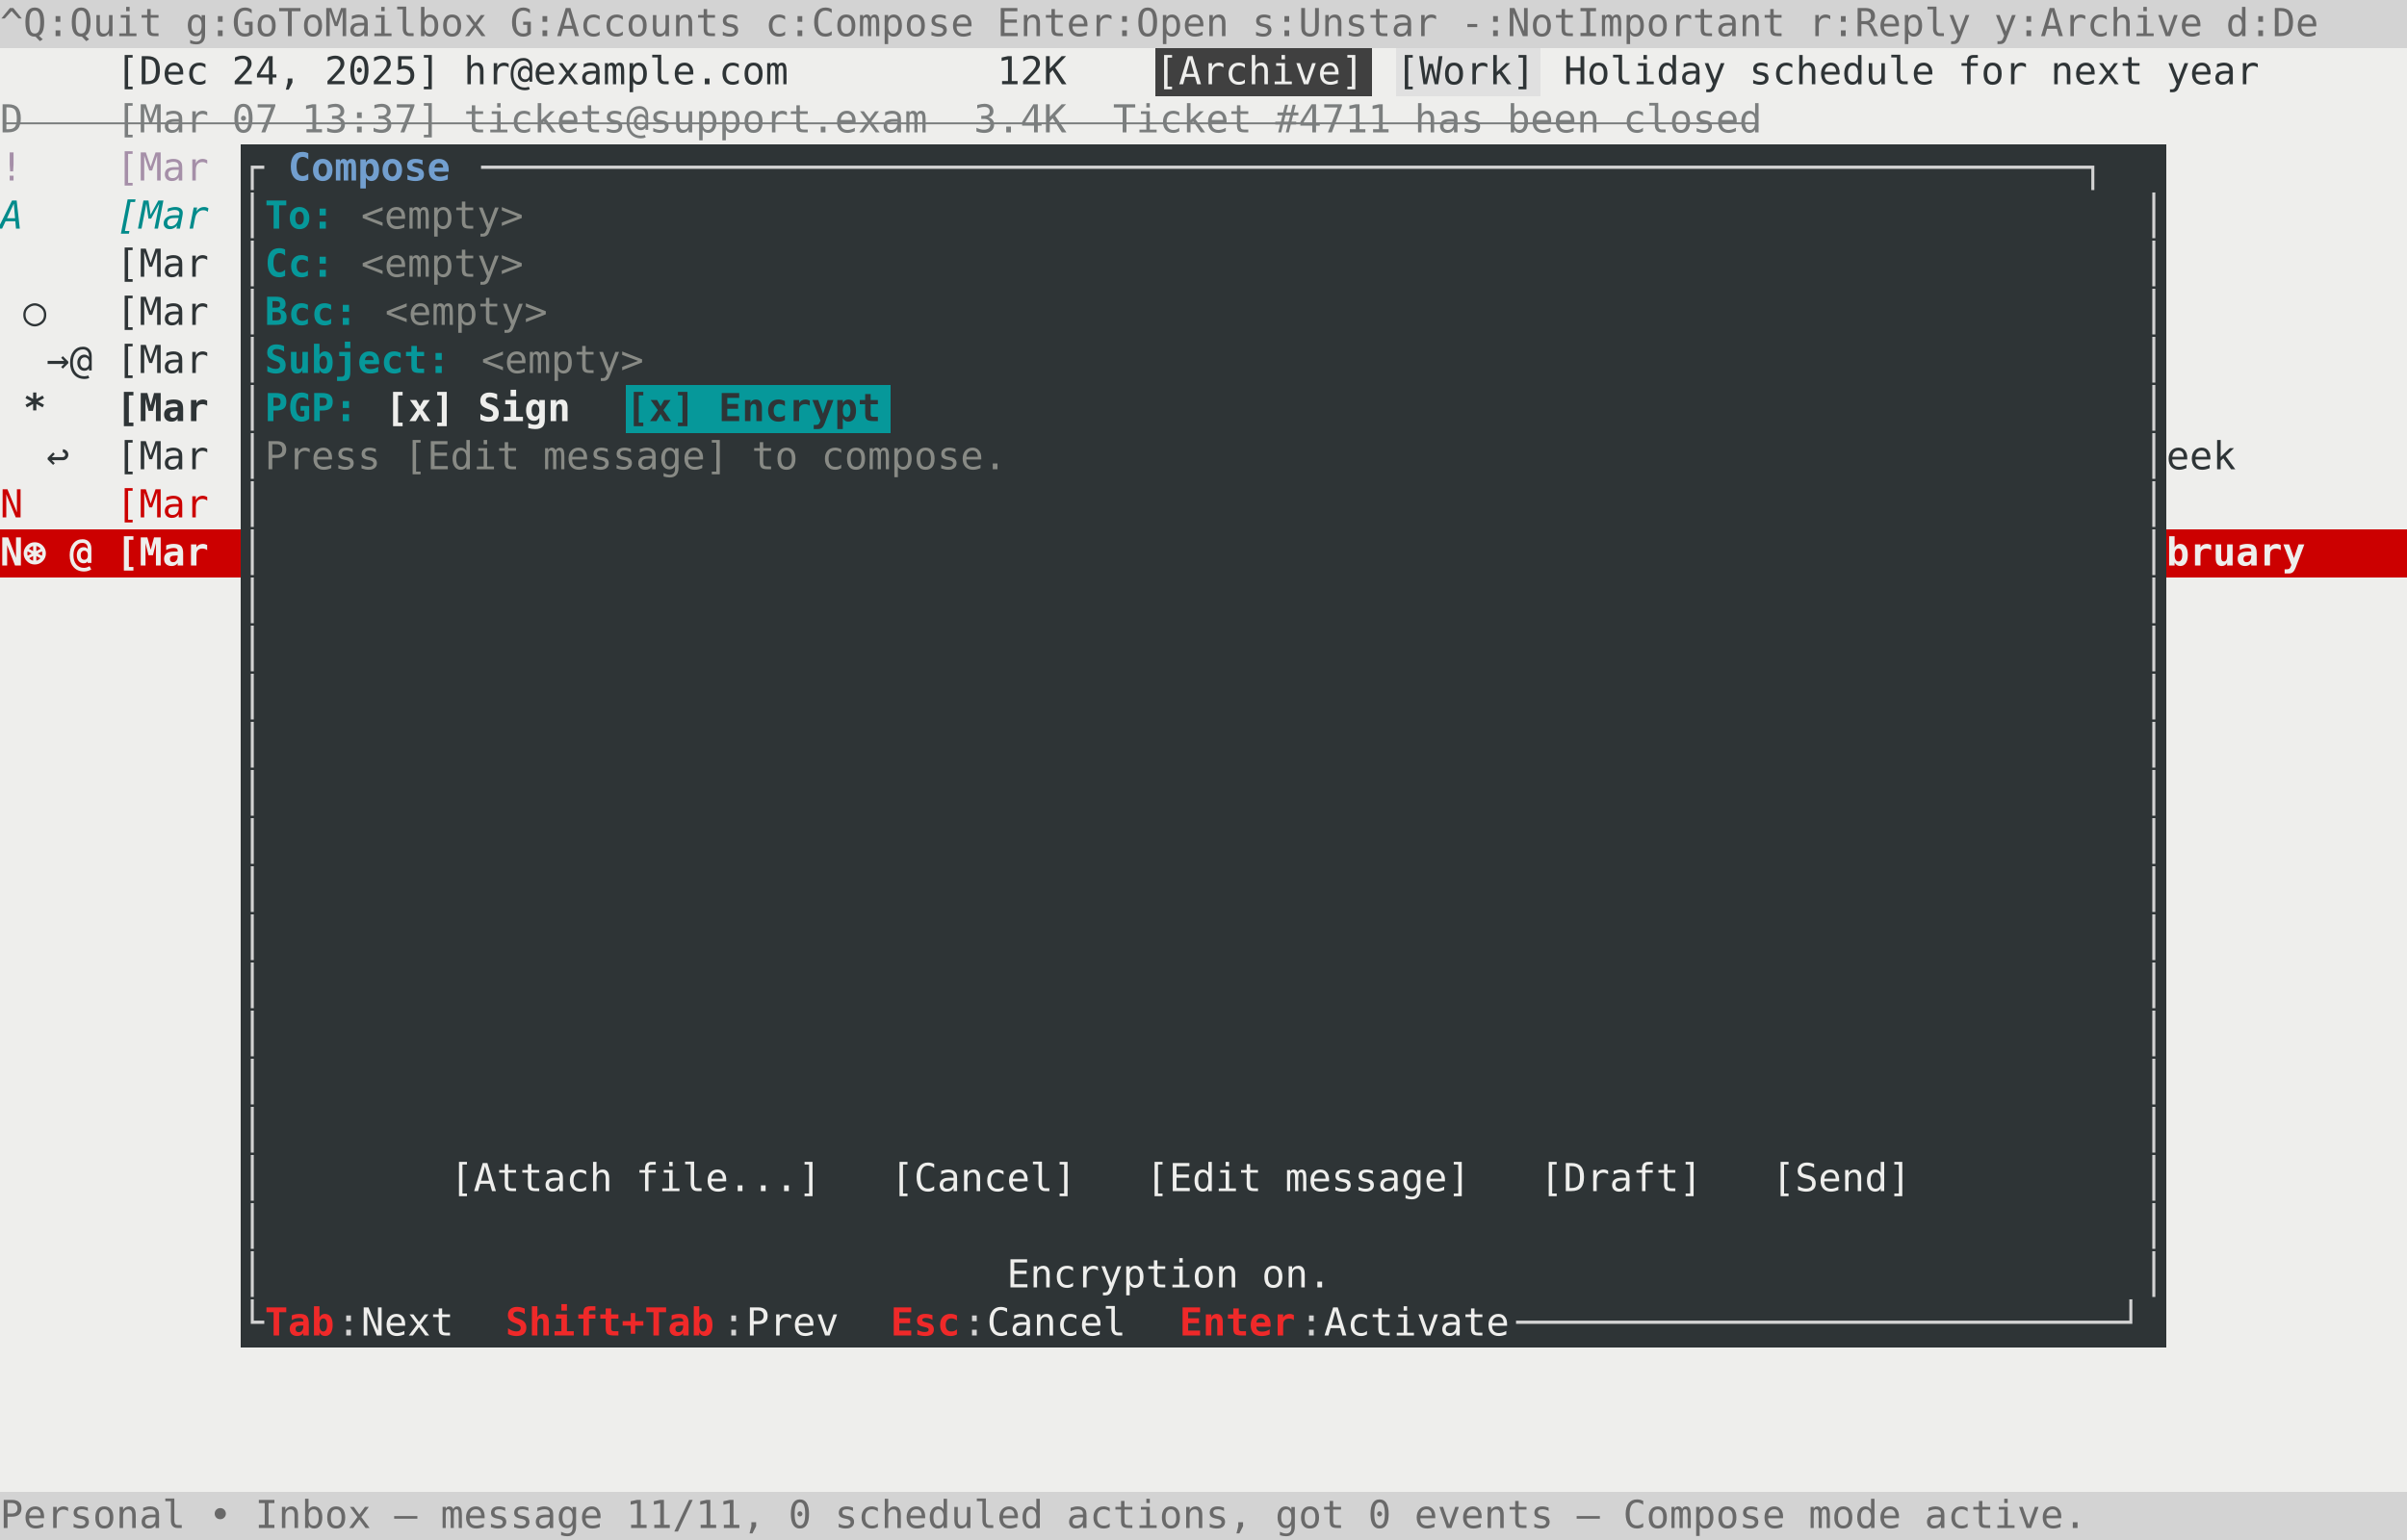
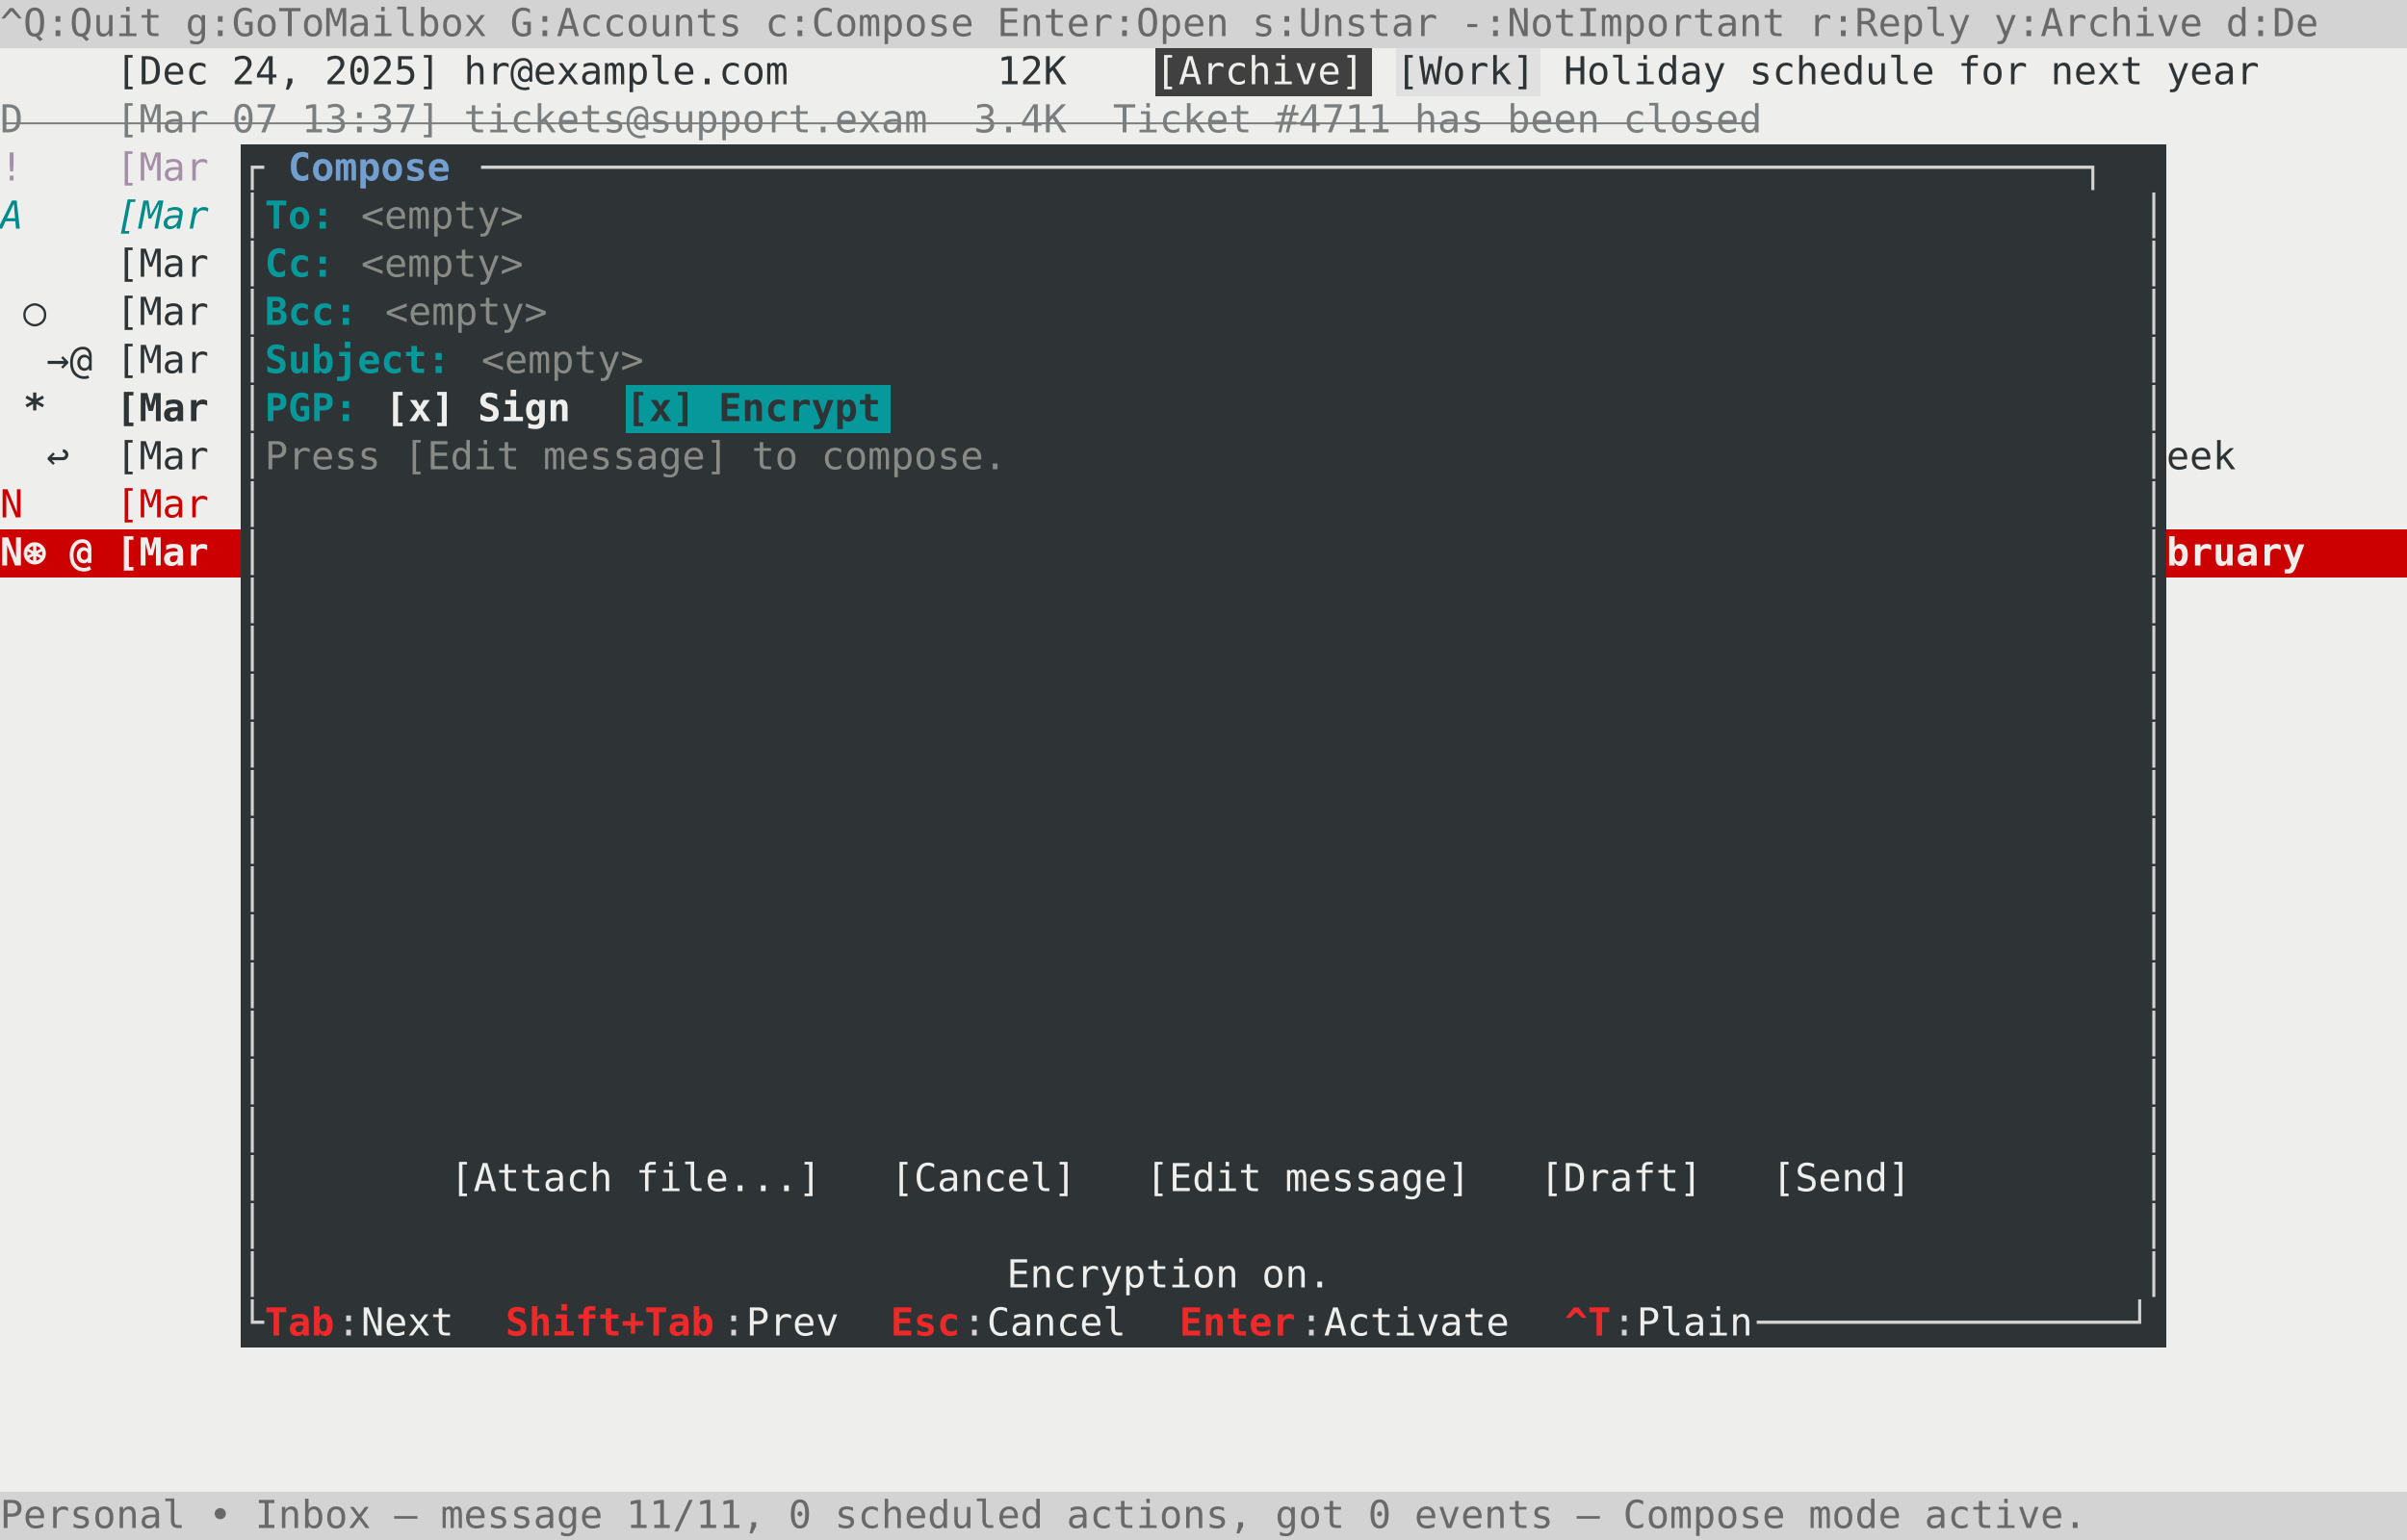
<svg xmlns="http://www.w3.org/2000/svg" width="1000" height="640" viewBox="0 0 1000 640" font-family="'DejaVu Sans Mono', Menlo, Consolas, monospace" font-size="16px">
  <rect width="100%" height="100%" fill="#eeeeec" />
  <rect x="0" y="0" width="1000" height="20" fill="#d3d3d3" />
  <text x="0" y="15" fill="#696969" textLength="1000" lengthAdjust="spacingAndGlyphs" xml:space="preserve">^Q:Quit g:GoToMailbox G:Accounts c:Compose Enter:Open s:Unstar -:NotImportant r:Reply y:Archive d:De</text>
  <text x="0" y="35" fill="#2e3436" textLength="480" lengthAdjust="spacingAndGlyphs" xml:space="preserve">     [Dec 24, 2025] hr@example.com         12K  </text>
  <rect x="480" y="20" width="90" height="20" fill="#404040" />
  <text x="480" y="35" fill="#eeeeec" textLength="90" lengthAdjust="spacingAndGlyphs" xml:space="preserve">[Archive]</text>
  <rect x="580" y="20" width="60" height="20" fill="#e0e0e0" />
  <text x="580" y="35" fill="#2e3436" textLength="60" lengthAdjust="spacingAndGlyphs" xml:space="preserve">[Work]</text>
  <text x="640" y="35" fill="#2e3436" textLength="360" lengthAdjust="spacingAndGlyphs" xml:space="preserve"> Holiday schedule for next year     </text>
  <text x="0" y="55" fill="#2e3436" textLength="1000" lengthAdjust="spacingAndGlyphs" xml:space="preserve" text-decoration="line-through" opacity="0.6">D    [Mar 07 13:37] tickets@support.exam  3.4K  Ticket #4711 has been closed                        </text>
  <text x="0" y="75" fill="#75507b" textLength="100" lengthAdjust="spacingAndGlyphs" xml:space="preserve" opacity="0.6">!    [Mar </text>
  <rect x="100" y="60" width="10" height="20" fill="#2e3436" />
  <text x="100" y="75" fill="#d3d3d3" textLength="10" lengthAdjust="spacingAndGlyphs" xml:space="preserve">┌</text>
  <rect x="110" y="60" width="90" height="20" fill="#2e3436" />
  <text x="110" y="75" fill="#729fcf" textLength="90" lengthAdjust="spacingAndGlyphs" xml:space="preserve" font-weight="bold"> Compose </text>
  <rect x="200" y="60" width="700" height="20" fill="#2e3436" />
  <text x="200" y="75" fill="#d3d3d3" textLength="700" lengthAdjust="spacingAndGlyphs" xml:space="preserve">─────────────────────────────────────────────────────────────────────┐</text>
  <text x="0" y="95" fill="#008b8b" textLength="100" lengthAdjust="spacingAndGlyphs" xml:space="preserve" font-style="italic">A    [Mar </text>
  <rect x="100" y="80" width="10" height="20" fill="#2e3436" />
  <text x="100" y="95" fill="#d3d3d3" textLength="10" lengthAdjust="spacingAndGlyphs" xml:space="preserve">│</text>
  <rect x="110" y="80" width="40" height="20" fill="#2e3436" />
  <text x="110" y="95" fill="#06989a" textLength="40" lengthAdjust="spacingAndGlyphs" xml:space="preserve" font-weight="bold">To: </text>
  <rect x="150" y="80" width="70" height="20" fill="#2e3436" />
  <text x="150" y="95" fill="#888a85" textLength="70" lengthAdjust="spacingAndGlyphs" xml:space="preserve">&lt;empty&gt;</text>
  <rect x="220" y="80" width="670" height="20" fill="#2e3436" />
  <rect x="890" y="80" width="10" height="20" fill="#2e3436" />
  <text x="890" y="95" fill="#d3d3d3" textLength="10" lengthAdjust="spacingAndGlyphs" xml:space="preserve">│</text>
  <text x="0" y="115" fill="#2e3436" textLength="100" lengthAdjust="spacingAndGlyphs" xml:space="preserve">     [Mar </text>
  <rect x="100" y="100" width="10" height="20" fill="#2e3436" />
  <text x="100" y="115" fill="#d3d3d3" textLength="10" lengthAdjust="spacingAndGlyphs" xml:space="preserve">│</text>
  <rect x="110" y="100" width="40" height="20" fill="#2e3436" />
  <text x="110" y="115" fill="#06989a" textLength="40" lengthAdjust="spacingAndGlyphs" xml:space="preserve" font-weight="bold">Cc: </text>
  <rect x="150" y="100" width="70" height="20" fill="#2e3436" />
  <text x="150" y="115" fill="#888a85" textLength="70" lengthAdjust="spacingAndGlyphs" xml:space="preserve">&lt;empty&gt;</text>
  <rect x="220" y="100" width="670" height="20" fill="#2e3436" />
  <rect x="890" y="100" width="10" height="20" fill="#2e3436" />
  <text x="890" y="115" fill="#d3d3d3" textLength="10" lengthAdjust="spacingAndGlyphs" xml:space="preserve">│</text>
  <text x="0" y="135" fill="#2e3436" textLength="100" lengthAdjust="spacingAndGlyphs" xml:space="preserve"> ○   [Mar </text>
  <rect x="100" y="120" width="10" height="20" fill="#2e3436" />
  <text x="100" y="135" fill="#d3d3d3" textLength="10" lengthAdjust="spacingAndGlyphs" xml:space="preserve">│</text>
  <rect x="110" y="120" width="50" height="20" fill="#2e3436" />
  <text x="110" y="135" fill="#06989a" textLength="50" lengthAdjust="spacingAndGlyphs" xml:space="preserve" font-weight="bold">Bcc: </text>
  <rect x="160" y="120" width="70" height="20" fill="#2e3436" />
  <text x="160" y="135" fill="#888a85" textLength="70" lengthAdjust="spacingAndGlyphs" xml:space="preserve">&lt;empty&gt;</text>
  <rect x="230" y="120" width="660" height="20" fill="#2e3436" />
  <rect x="890" y="120" width="10" height="20" fill="#2e3436" />
  <text x="890" y="135" fill="#d3d3d3" textLength="10" lengthAdjust="spacingAndGlyphs" xml:space="preserve">│</text>
  <text x="0" y="155" fill="#2e3436" textLength="100" lengthAdjust="spacingAndGlyphs" xml:space="preserve">  →@ [Mar </text>
  <rect x="100" y="140" width="10" height="20" fill="#2e3436" />
  <text x="100" y="155" fill="#d3d3d3" textLength="10" lengthAdjust="spacingAndGlyphs" xml:space="preserve">│</text>
  <rect x="110" y="140" width="90" height="20" fill="#2e3436" />
  <text x="110" y="155" fill="#06989a" textLength="90" lengthAdjust="spacingAndGlyphs" xml:space="preserve" font-weight="bold">Subject: </text>
  <rect x="200" y="140" width="70" height="20" fill="#2e3436" />
  <text x="200" y="155" fill="#888a85" textLength="70" lengthAdjust="spacingAndGlyphs" xml:space="preserve">&lt;empty&gt;</text>
  <rect x="270" y="140" width="620" height="20" fill="#2e3436" />
  <rect x="890" y="140" width="10" height="20" fill="#2e3436" />
  <text x="890" y="155" fill="#d3d3d3" textLength="10" lengthAdjust="spacingAndGlyphs" xml:space="preserve">│</text>
  <text x="0" y="175" fill="#2e3436" textLength="100" lengthAdjust="spacingAndGlyphs" xml:space="preserve" font-weight="bold"> *   [Mar </text>
  <rect x="100" y="160" width="10" height="20" fill="#2e3436" />
  <text x="100" y="175" fill="#d3d3d3" textLength="10" lengthAdjust="spacingAndGlyphs" xml:space="preserve">│</text>
  <rect x="110" y="160" width="50" height="20" fill="#2e3436" />
  <text x="110" y="175" fill="#06989a" textLength="50" lengthAdjust="spacingAndGlyphs" xml:space="preserve" font-weight="bold">PGP: </text>
  <rect x="160" y="160" width="80" height="20" fill="#2e3436" />
  <text x="160" y="175" fill="#eeeeec" textLength="80" lengthAdjust="spacingAndGlyphs" xml:space="preserve" font-weight="bold">[x] Sign</text>
  <rect x="240" y="160" width="20" height="20" fill="#2e3436" />
  <rect x="260" y="160" width="110" height="20" fill="#06989a" />
  <text x="260" y="175" fill="#2e3436" textLength="110" lengthAdjust="spacingAndGlyphs" xml:space="preserve" font-weight="bold">[x] Encrypt</text>
  <rect x="370" y="160" width="520" height="20" fill="#2e3436" />
  <rect x="890" y="160" width="10" height="20" fill="#2e3436" />
  <text x="890" y="175" fill="#d3d3d3" textLength="10" lengthAdjust="spacingAndGlyphs" xml:space="preserve">│</text>
  <text x="0" y="195" fill="#2e3436" textLength="100" lengthAdjust="spacingAndGlyphs" xml:space="preserve">  ↩  [Mar </text>
  <rect x="100" y="180" width="10" height="20" fill="#2e3436" />
  <text x="100" y="195" fill="#d3d3d3" textLength="10" lengthAdjust="spacingAndGlyphs" xml:space="preserve">│</text>
  <rect x="110" y="180" width="320" height="20" fill="#2e3436" />
  <text x="110" y="195" fill="#888a85" textLength="320" lengthAdjust="spacingAndGlyphs" xml:space="preserve">Press [Edit message] to compose.</text>
  <rect x="430" y="180" width="460" height="20" fill="#2e3436" />
  <rect x="890" y="180" width="10" height="20" fill="#2e3436" />
  <text x="890" y="195" fill="#d3d3d3" textLength="10" lengthAdjust="spacingAndGlyphs" xml:space="preserve">│</text>
  <text x="900" y="195" fill="#2e3436" textLength="100" lengthAdjust="spacingAndGlyphs" xml:space="preserve">eek       </text>
  <text x="0" y="215" fill="#cc0000" textLength="100" lengthAdjust="spacingAndGlyphs" xml:space="preserve">N    [Mar </text>
  <rect x="100" y="200" width="10" height="20" fill="#2e3436" />
  <text x="100" y="215" fill="#d3d3d3" textLength="10" lengthAdjust="spacingAndGlyphs" xml:space="preserve">│</text>
  <rect x="110" y="200" width="780" height="20" fill="#2e3436" />
  <rect x="890" y="200" width="10" height="20" fill="#2e3436" />
  <text x="890" y="215" fill="#d3d3d3" textLength="10" lengthAdjust="spacingAndGlyphs" xml:space="preserve">│</text>
  <rect x="0" y="220" width="100" height="20" fill="#cc0000" />
  <text x="0" y="235" fill="#eeeeec" textLength="100" lengthAdjust="spacingAndGlyphs" xml:space="preserve" font-weight="bold">N⊛ @ [Mar </text>
  <rect x="100" y="220" width="10" height="20" fill="#2e3436" />
  <text x="100" y="235" fill="#d3d3d3" textLength="10" lengthAdjust="spacingAndGlyphs" xml:space="preserve">│</text>
  <rect x="110" y="220" width="780" height="20" fill="#2e3436" />
  <rect x="890" y="220" width="10" height="20" fill="#2e3436" />
  <text x="890" y="235" fill="#d3d3d3" textLength="10" lengthAdjust="spacingAndGlyphs" xml:space="preserve">│</text>
  <rect x="900" y="220" width="100" height="20" fill="#cc0000" />
  <text x="900" y="235" fill="#eeeeec" textLength="100" lengthAdjust="spacingAndGlyphs" xml:space="preserve" font-weight="bold">bruary    </text>
  <rect x="100" y="240" width="10" height="20" fill="#2e3436" />
  <text x="100" y="255" fill="#d3d3d3" textLength="10" lengthAdjust="spacingAndGlyphs" xml:space="preserve">│</text>
  <rect x="110" y="240" width="780" height="20" fill="#2e3436" />
  <rect x="890" y="240" width="10" height="20" fill="#2e3436" />
  <text x="890" y="255" fill="#d3d3d3" textLength="10" lengthAdjust="spacingAndGlyphs" xml:space="preserve">│</text>
  <rect x="100" y="260" width="10" height="20" fill="#2e3436" />
  <text x="100" y="275" fill="#d3d3d3" textLength="10" lengthAdjust="spacingAndGlyphs" xml:space="preserve">│</text>
  <rect x="110" y="260" width="780" height="20" fill="#2e3436" />
  <rect x="890" y="260" width="10" height="20" fill="#2e3436" />
  <text x="890" y="275" fill="#d3d3d3" textLength="10" lengthAdjust="spacingAndGlyphs" xml:space="preserve">│</text>
  <rect x="100" y="280" width="10" height="20" fill="#2e3436" />
  <text x="100" y="295" fill="#d3d3d3" textLength="10" lengthAdjust="spacingAndGlyphs" xml:space="preserve">│</text>
  <rect x="110" y="280" width="780" height="20" fill="#2e3436" />
  <rect x="890" y="280" width="10" height="20" fill="#2e3436" />
  <text x="890" y="295" fill="#d3d3d3" textLength="10" lengthAdjust="spacingAndGlyphs" xml:space="preserve">│</text>
  <rect x="100" y="300" width="10" height="20" fill="#2e3436" />
  <text x="100" y="315" fill="#d3d3d3" textLength="10" lengthAdjust="spacingAndGlyphs" xml:space="preserve">│</text>
  <rect x="110" y="300" width="780" height="20" fill="#2e3436" />
  <rect x="890" y="300" width="10" height="20" fill="#2e3436" />
  <text x="890" y="315" fill="#d3d3d3" textLength="10" lengthAdjust="spacingAndGlyphs" xml:space="preserve">│</text>
  <rect x="100" y="320" width="10" height="20" fill="#2e3436" />
  <text x="100" y="335" fill="#d3d3d3" textLength="10" lengthAdjust="spacingAndGlyphs" xml:space="preserve">│</text>
  <rect x="110" y="320" width="780" height="20" fill="#2e3436" />
  <rect x="890" y="320" width="10" height="20" fill="#2e3436" />
  <text x="890" y="335" fill="#d3d3d3" textLength="10" lengthAdjust="spacingAndGlyphs" xml:space="preserve">│</text>
  <rect x="100" y="340" width="10" height="20" fill="#2e3436" />
  <text x="100" y="355" fill="#d3d3d3" textLength="10" lengthAdjust="spacingAndGlyphs" xml:space="preserve">│</text>
  <rect x="110" y="340" width="780" height="20" fill="#2e3436" />
  <rect x="890" y="340" width="10" height="20" fill="#2e3436" />
  <text x="890" y="355" fill="#d3d3d3" textLength="10" lengthAdjust="spacingAndGlyphs" xml:space="preserve">│</text>
  <rect x="100" y="360" width="10" height="20" fill="#2e3436" />
  <text x="100" y="375" fill="#d3d3d3" textLength="10" lengthAdjust="spacingAndGlyphs" xml:space="preserve">│</text>
  <rect x="110" y="360" width="780" height="20" fill="#2e3436" />
  <rect x="890" y="360" width="10" height="20" fill="#2e3436" />
  <text x="890" y="375" fill="#d3d3d3" textLength="10" lengthAdjust="spacingAndGlyphs" xml:space="preserve">│</text>
  <rect x="100" y="380" width="10" height="20" fill="#2e3436" />
  <text x="100" y="395" fill="#d3d3d3" textLength="10" lengthAdjust="spacingAndGlyphs" xml:space="preserve">│</text>
  <rect x="110" y="380" width="780" height="20" fill="#2e3436" />
  <rect x="890" y="380" width="10" height="20" fill="#2e3436" />
  <text x="890" y="395" fill="#d3d3d3" textLength="10" lengthAdjust="spacingAndGlyphs" xml:space="preserve">│</text>
  <rect x="100" y="400" width="10" height="20" fill="#2e3436" />
  <text x="100" y="415" fill="#d3d3d3" textLength="10" lengthAdjust="spacingAndGlyphs" xml:space="preserve">│</text>
  <rect x="110" y="400" width="780" height="20" fill="#2e3436" />
  <rect x="890" y="400" width="10" height="20" fill="#2e3436" />
  <text x="890" y="415" fill="#d3d3d3" textLength="10" lengthAdjust="spacingAndGlyphs" xml:space="preserve">│</text>
  <rect x="100" y="420" width="10" height="20" fill="#2e3436" />
  <text x="100" y="435" fill="#d3d3d3" textLength="10" lengthAdjust="spacingAndGlyphs" xml:space="preserve">│</text>
  <rect x="110" y="420" width="780" height="20" fill="#2e3436" />
  <rect x="890" y="420" width="10" height="20" fill="#2e3436" />
  <text x="890" y="435" fill="#d3d3d3" textLength="10" lengthAdjust="spacingAndGlyphs" xml:space="preserve">│</text>
  <rect x="100" y="440" width="10" height="20" fill="#2e3436" />
  <text x="100" y="455" fill="#d3d3d3" textLength="10" lengthAdjust="spacingAndGlyphs" xml:space="preserve">│</text>
  <rect x="110" y="440" width="780" height="20" fill="#2e3436" />
  <rect x="890" y="440" width="10" height="20" fill="#2e3436" />
  <text x="890" y="455" fill="#d3d3d3" textLength="10" lengthAdjust="spacingAndGlyphs" xml:space="preserve">│</text>
  <rect x="100" y="460" width="10" height="20" fill="#2e3436" />
  <text x="100" y="475" fill="#d3d3d3" textLength="10" lengthAdjust="spacingAndGlyphs" xml:space="preserve">│</text>
  <rect x="110" y="460" width="780" height="20" fill="#2e3436" />
  <rect x="890" y="460" width="10" height="20" fill="#2e3436" />
  <text x="890" y="475" fill="#d3d3d3" textLength="10" lengthAdjust="spacingAndGlyphs" xml:space="preserve">│</text>
  <rect x="100" y="480" width="10" height="20" fill="#2e3436" />
  <text x="100" y="495" fill="#d3d3d3" textLength="10" lengthAdjust="spacingAndGlyphs" xml:space="preserve">│</text>
  <rect x="110" y="480" width="780" height="20" fill="#2e3436" />
  <text x="110" y="495" fill="#eeeeec" textLength="780" lengthAdjust="spacingAndGlyphs" xml:space="preserve">        [Attach file...]   [Cancel]   [Edit message]   [Draft]   [Send]       </text>
  <rect x="890" y="480" width="10" height="20" fill="#2e3436" />
  <text x="890" y="495" fill="#d3d3d3" textLength="10" lengthAdjust="spacingAndGlyphs" xml:space="preserve">│</text>
  <rect x="100" y="500" width="10" height="20" fill="#2e3436" />
  <text x="100" y="515" fill="#d3d3d3" textLength="10" lengthAdjust="spacingAndGlyphs" xml:space="preserve">│</text>
  <rect x="110" y="500" width="780" height="20" fill="#2e3436" />
  <rect x="890" y="500" width="10" height="20" fill="#2e3436" />
  <text x="890" y="515" fill="#d3d3d3" textLength="10" lengthAdjust="spacingAndGlyphs" xml:space="preserve">│</text>
  <rect x="100" y="520" width="10" height="20" fill="#2e3436" />
  <text x="100" y="535" fill="#d3d3d3" textLength="10" lengthAdjust="spacingAndGlyphs" xml:space="preserve">│</text>
  <rect x="110" y="520" width="780" height="20" fill="#2e3436" />
  <text x="110" y="535" fill="#eeeeec" textLength="780" lengthAdjust="spacingAndGlyphs" xml:space="preserve">                                Encryption on.                                </text>
  <rect x="890" y="520" width="10" height="20" fill="#2e3436" />
  <text x="890" y="535" fill="#d3d3d3" textLength="10" lengthAdjust="spacingAndGlyphs" xml:space="preserve">│</text>
  <rect x="100" y="540" width="10" height="20" fill="#2e3436" />
  <text x="100" y="555" fill="#d3d3d3" textLength="10" lengthAdjust="spacingAndGlyphs" xml:space="preserve">└</text>
  <rect x="110" y="540" width="30" height="20" fill="#2e3436" />
  <text x="110" y="555" fill="#ef2929" textLength="30" lengthAdjust="spacingAndGlyphs" xml:space="preserve" font-weight="bold">Tab</text>
  <rect x="140" y="540" width="10" height="20" fill="#2e3436" />
  <text x="140" y="555" fill="#d3d3d3" textLength="10" lengthAdjust="spacingAndGlyphs" xml:space="preserve">:</text>
  <rect x="150" y="540" width="40" height="20" fill="#2e3436" />
  <text x="150" y="555" fill="#eeeeec" textLength="40" lengthAdjust="spacingAndGlyphs" xml:space="preserve">Next</text>
  <rect x="190" y="540" width="20" height="20" fill="#2e3436" />
  <rect x="210" y="540" width="90" height="20" fill="#2e3436" />
  <text x="210" y="555" fill="#ef2929" textLength="90" lengthAdjust="spacingAndGlyphs" xml:space="preserve" font-weight="bold">Shift+Tab</text>
  <rect x="300" y="540" width="10" height="20" fill="#2e3436" />
  <text x="300" y="555" fill="#d3d3d3" textLength="10" lengthAdjust="spacingAndGlyphs" xml:space="preserve">:</text>
  <rect x="310" y="540" width="40" height="20" fill="#2e3436" />
  <text x="310" y="555" fill="#eeeeec" textLength="40" lengthAdjust="spacingAndGlyphs" xml:space="preserve">Prev</text>
  <rect x="350" y="540" width="20" height="20" fill="#2e3436" />
  <rect x="370" y="540" width="30" height="20" fill="#2e3436" />
  <text x="370" y="555" fill="#ef2929" textLength="30" lengthAdjust="spacingAndGlyphs" xml:space="preserve" font-weight="bold">Esc</text>
  <rect x="400" y="540" width="10" height="20" fill="#2e3436" />
  <text x="400" y="555" fill="#d3d3d3" textLength="10" lengthAdjust="spacingAndGlyphs" xml:space="preserve">:</text>
  <rect x="410" y="540" width="60" height="20" fill="#2e3436" />
  <text x="410" y="555" fill="#eeeeec" textLength="60" lengthAdjust="spacingAndGlyphs" xml:space="preserve">Cancel</text>
  <rect x="470" y="540" width="20" height="20" fill="#2e3436" />
  <rect x="490" y="540" width="50" height="20" fill="#2e3436" />
  <text x="490" y="555" fill="#ef2929" textLength="50" lengthAdjust="spacingAndGlyphs" xml:space="preserve" font-weight="bold">Enter</text>
  <rect x="540" y="540" width="10" height="20" fill="#2e3436" />
  <text x="540" y="555" fill="#d3d3d3" textLength="10" lengthAdjust="spacingAndGlyphs" xml:space="preserve">:</text>
  <rect x="550" y="540" width="80" height="20" fill="#2e3436" />
  <text x="550" y="555" fill="#eeeeec" textLength="80" lengthAdjust="spacingAndGlyphs" xml:space="preserve">Activate</text>
-   <rect x="630" y="540" width="270" height="20" fill="#2e3436" />
-   <text x="630" y="555" fill="#d3d3d3" textLength="270" lengthAdjust="spacingAndGlyphs" xml:space="preserve">──────────────────────────┘</text>
+   <rect x="630" y="540" width="20" height="20" fill="#2e3436" />
+   <rect x="650" y="540" width="20" height="20" fill="#2e3436" />
+   <text x="650" y="555" fill="#ef2929" textLength="20" lengthAdjust="spacingAndGlyphs" xml:space="preserve" font-weight="bold">^T</text>
+   <rect x="670" y="540" width="10" height="20" fill="#2e3436" />
+   <text x="670" y="555" fill="#d3d3d3" textLength="10" lengthAdjust="spacingAndGlyphs" xml:space="preserve">:</text>
+   <rect x="680" y="540" width="50" height="20" fill="#2e3436" />
+   <text x="680" y="555" fill="#eeeeec" textLength="50" lengthAdjust="spacingAndGlyphs" xml:space="preserve">Plain</text>
+   <rect x="730" y="540" width="170" height="20" fill="#2e3436" />
+   <text x="730" y="555" fill="#d3d3d3" textLength="170" lengthAdjust="spacingAndGlyphs" xml:space="preserve">────────────────┘</text>
  <rect x="0" y="620" width="1000" height="20" fill="#d3d3d3" />
  <text x="0" y="635" fill="#696969" textLength="1000" lengthAdjust="spacingAndGlyphs" xml:space="preserve">Personal • Inbox — message 11/11, 0 scheduled actions, got 0 events — Compose mode active.          </text>
</svg>
